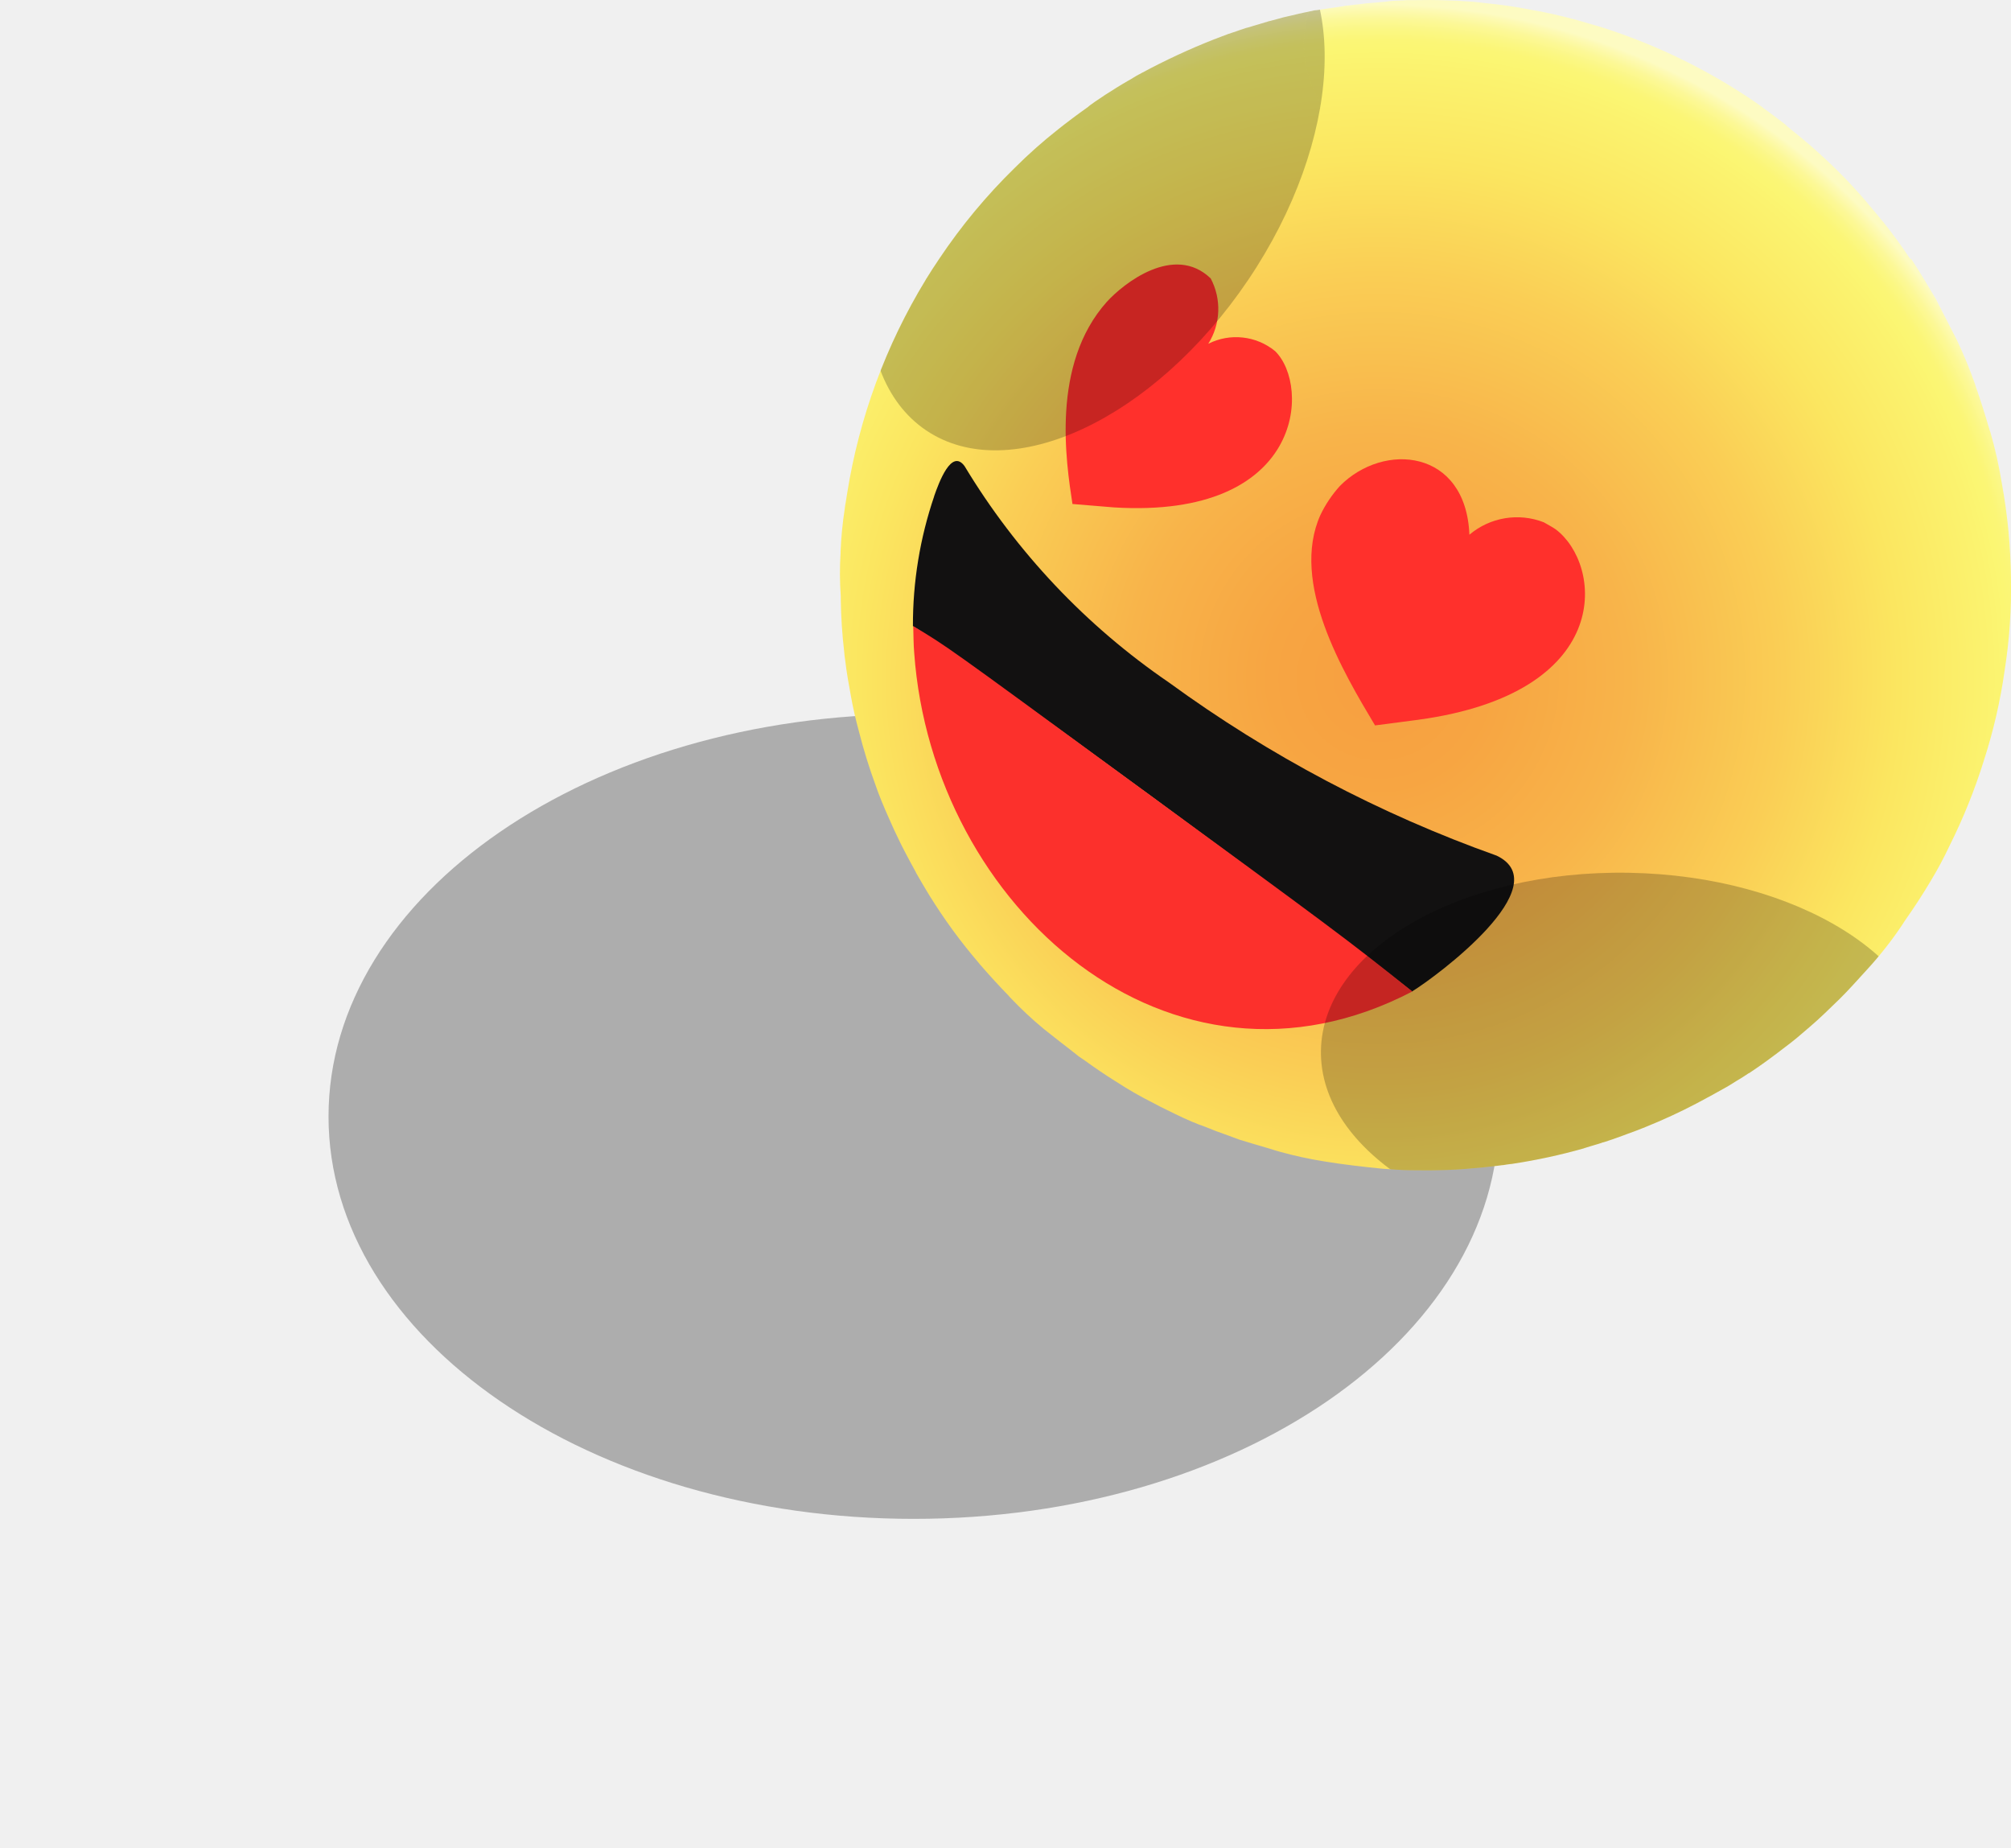
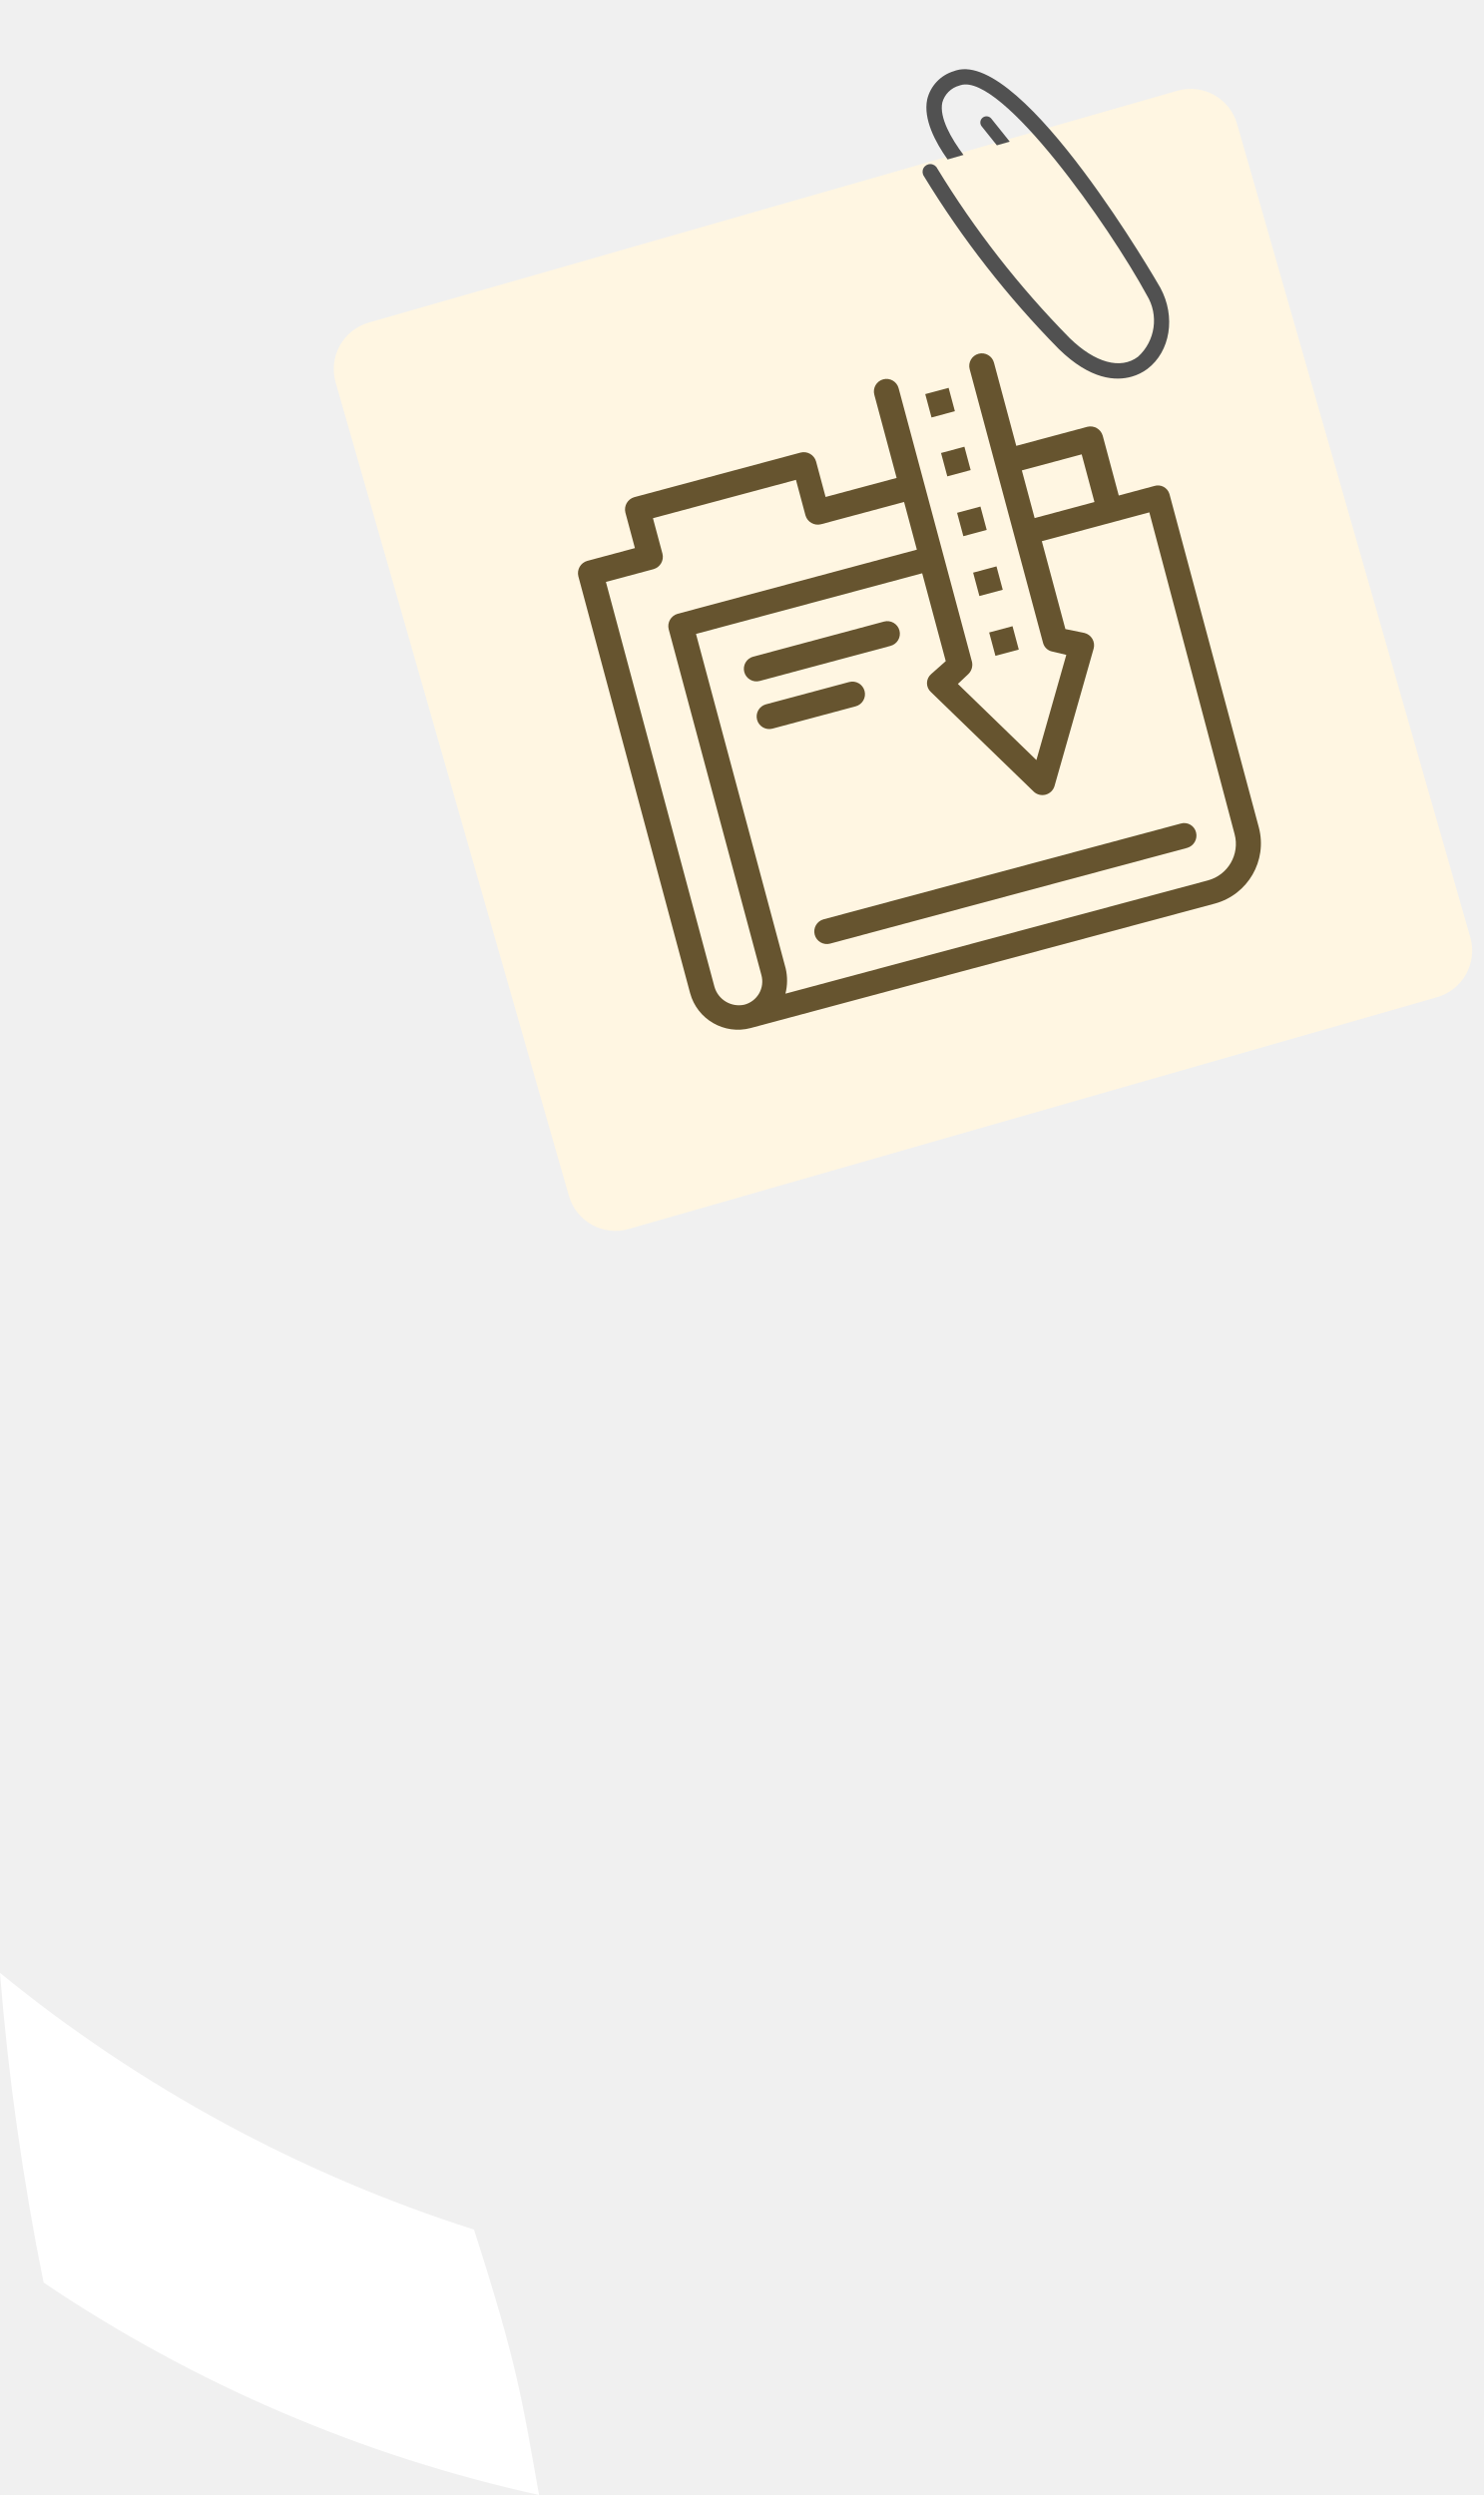
- <svg xmlns="http://www.w3.org/2000/svg" xmlns:xlink="http://www.w3.org/1999/xlink" width="82.478" height="75.758" viewBox="0 0 82.478 75.758">
+ <svg xmlns="http://www.w3.org/2000/svg" width="153.333" height="257.848" viewBox="0 0 153.333 257.848">
  <defs>
-     <radialGradient id="radial-gradient" cx="0.471" cy="0.58" r="0.575" gradientTransform="matrix(-0.999, -0.004, -0.004, 1, 0.933, 0.001)" gradientUnits="objectBoundingBox">
-       <stop offset="0" stop-color="#f79f40" />
-       <stop offset="0.163" stop-color="#f7a542" />
-       <stop offset="0.371" stop-color="#f8b44a" />
-       <stop offset="0.601" stop-color="#face55" />
-       <stop offset="0.771" stop-color="#fbe660" />
-       <stop offset="0.91" stop-color="#fbf36f" />
-       <stop offset="0.932" stop-color="#fbf672" />
-       <stop offset="0.947" stop-color="#fbf676" />
-       <stop offset="0.962" stop-color="#fbf783" />
-       <stop offset="0.978" stop-color="#fcf897" />
-       <stop offset="0.994" stop-color="#fdfab4" />
-       <stop offset="1" stop-color="#fdfbc2" />
-     </radialGradient>
    <clipPath id="clip-path">
-       <path id="Trazado_116496" data-name="Trazado 116496" d="M52.65,29.84v-.06c0-.11-.03-.77-.15-1.75-.01-.09-.02-.17-.03-.26-.02-.12-.04-.25-.06-.38a23.894,23.894,0,0,0-3.15-8.77c0-.01-.01-.01-.01-.02-.17-.29-.35-.57-.54-.85h0a23.353,23.353,0,0,0-3.06-3.74,20.449,20.449,0,0,0-1.77-1.6c-.39-.32-.78-.62-1.19-.91a.265.265,0,0,1-.06-.05l-.05-.04-.21-.15c-.26-.18-.55-.37-.86-.57h0c-.01-.01-.02-.01-.03-.02-.15-.09-.3-.19-.47-.28-.07-.04-.15-.09-.22-.13s-.12-.07-.19-.11a1.092,1.092,0,0,0-.15-.08,25.413,25.413,0,0,0-2.93-1.4c-.26-.11-.47-.18-.58-.23l-.18-.07-.18-.07c-.01,0-.02-.01-.03-.01l-.04-.01-.3-.1-.04-.01c-.01,0-.03-.01-.04-.01l-.2-.07a2.759,2.759,0,0,0-.27-.08l-.23-.07c-.04-.01-.09-.03-.13-.04-.01,0-.03-.01-.04-.01s-.03-.01-.05-.01a.636.636,0,0,1-.07-.02l-.26-.07-.22-.06c-.07-.02-.14-.03-.21-.05h-.01l-.13-.03-.25-.06-.18-.04a2.049,2.049,0,0,0-.24-.05c-.01,0-.03-.01-.04-.01-.06-.01-.12-.03-.18-.04l-.11-.02-.13-.03h-.02l-.04-.01c-.02,0-.05-.01-.07-.01a1.766,1.766,0,0,1-.2-.04.6.6,0,0,0-.12-.02h0a2.068,2.068,0,0,1-.22-.04l-.19-.03c-.03-.01-.07-.01-.11-.02a.985.985,0,0,0-.17-.02,1,1,0,0,0-.16-.02l-.27-.03-.25-.03c-.03,0-.05-.01-.08-.01h-.02a1.641,1.641,0,0,0-.23-.02l-.34-.03c-.08-.01-.16-.01-.23-.02-.09-.01-.17-.01-.26-.02s-.18-.01-.27-.02A.97.97,0,0,1,29.76,7h-.37c-.48-.01-.96-.01-1.45,0-.11,0-.21,0-.31.01s-.22.01-.32.02c-.07,0-.13.01-.19.01-.16.01-.31.02-.46.04-.05,0-.11.01-.16.01-.22.02-.43.04-.64.07-.1.01-.2.02-.3.04h-.01c-.02,0-.04.01-.06.01q-.24.03-.45.06c-.11.02-.23.04-.34.05-.26.04-.47.08-.61.11-.7.14-1.38.3-2.06.5-.41.11-.77.22-1.21.38a24.021,24.021,0,0,0-5.31,2.61h0c-.17.11-.33.22-.49.33a.265.265,0,0,0-.06.05c-.28.2-.56.4-.84.61a.423.423,0,0,1-.07.05l-.02.02-.02.02c-.01.01-.02.02-.03.02s-.02.01-.03.02c-.08.06-.15.12-.23.18-.15.12-.3.24-.44.36-.08.07-.16.13-.24.2-.16.14-.32.27-.46.4l-.02.02-.02.02c-.03.03-.07.06-.1.09-.75.69-1.21,1.19-1.24,1.22-.23.25-.46.51-.69.77-.16.19-.33.38-.5.59-.01.01-.02.03-.04.04l-.03.03c-.34.42-.69.89-1.08,1.46l-.01.01-.01.01c-.01.01-.01.02-.02.02-.18.26-.36.55-.54.86-.16.26-.32.52-.46.75l-.46.88c-.15.29-.29.56-.42.82a16.758,16.758,0,0,0-.76,1.82h0v.01c-.22.6-.42,1.23-.6,1.84l-.01.02a.037.037,0,0,1-.01.03,17.968,17.968,0,0,0-.5,2.13,23.506,23.506,0,0,0-.17,7.66,22.794,22.794,0,0,0,.82,3.68,23.944,23.944,0,0,0,1.38,3.51,15.311,15.311,0,0,0,.75,1.42c.32.56.68,1.11,1.06,1.66.04.07.09.13.13.2a16,16,0,0,0,1.39,1.8c.34.37.78.88,1.14,1.24s.83.82,1.22,1.15h0c.42.37.6.53.99.83q.72.585,1.47,1.08h.01c.16.11.32.22.49.32.19.12.38.24.55.34.09.05.22.13.36.21a.573.573,0,0,1,.07.04c.15.09.33.18.52.29.04.02.09.05.13.07a22.789,22.789,0,0,0,2.12,1c.18.07.42.17.7.28l.24.09.42.15.3.1.11.03c.01,0,.01,0,.02.01l.16.05a2.759,2.759,0,0,0,.27.08l.26.08c.01,0,.02,0,.02.01a22.1,22.1,0,0,0,2.96.66l.09.01c.08.01.17.03.27.04h.03l.23.03.53.06c.24.03.56.05.79.07s.49.03.74.04h.02c.13.01.25.01.37.01.33.01.77,0,1.1.01s.79-.03,1.13-.05c.72-.06,1.68-.17,2.39-.28a18.747,18.747,0,0,0,1.84-.38c.14-.04.28-.08.43-.12.43-.12.87-.25,1.24-.36l.43-.16c.35-.12.69-.25,1.03-.38l.17-.06c.4-.15.89-.38,1.32-.59.19-.09.37-.18.55-.28a15.71,15.71,0,0,0,1.56-.88c.02-.01.03-.02.05-.03.41-.26.82-.52,1.22-.81.09-.06.18-.12.26-.17l.44-.34c.12-.09.23-.18.35-.27l.66-.52a14.289,14.289,0,0,0,1.37-1.26l.03-.03.07-.07c.35-.35.74-.77,1.2-1.29a.138.138,0,0,0,.03-.04h0a20.958,20.958,0,0,0,2.02-2.71c.01-.01.01-.02.02-.03.19-.3.38-.61.57-.95v-.01h0c.08-.14.16-.29.24-.44.11-.2.22-.41.31-.59l.09-.18c.16-.32.31-.65.47-.99.21-.47.41-.94.56-1.36h0c.26-.7.5-1.44.71-2.23.13-.48.25-.96.33-1.41.1-.48.18-.98.25-1.5.02-.12.03-.23.05-.34.08-.69.14-1.41.16-2.14v-.13C52.68,31.04,52.68,30.45,52.65,29.84Z" transform="translate(-4.654 -6.992)" />
+       <rect id="Rectangle_377904" data-name="Rectangle 377904" width="96.918" height="105.773" fill="none" />
    </clipPath>
-     <linearGradient id="linear-gradient" x1="-0.166" y1="-323.933" x2="-1.166" y2="-323.933" gradientUnits="objectBoundingBox">
-       <stop offset="0" stop-color="#19b79c" />
-       <stop offset="0.405" stop-color="#1dbb9e" />
-       <stop offset="0.825" stop-color="#2ac8a3" />
-       <stop offset="0.997" stop-color="#31cfa6" />
-     </linearGradient>
-     <linearGradient id="linear-gradient-2" x1="-2.106" y1="-363.238" x2="-3.08" y2="-363.238" xlink:href="#linear-gradient" />
    <clipPath id="clip-path-2">
-       <path id="Trazado_116504" data-name="Trazado 116504" d="M4.652,29.65v-.06a15.757,15.757,0,0,1,.17-1.74,2.335,2.335,0,0,1,.04-.26c.02-.12.04-.25.06-.38a24.088,24.088,0,0,1,3.22-8.75c0-.01.01-.01.01-.02.18-.29.36-.57.55-.85h0a23.39,23.39,0,0,1,3.09-3.72,20.134,20.134,0,0,1,1.78-1.58q.585-.465,1.2-.9a.265.265,0,0,0,.06-.05l.05-.04.21-.15c.26-.18.55-.37.86-.56h0c.01-.01.02-.01.03-.02.15-.09.31-.19.47-.28a2.53,2.53,0,0,0,.22-.13c.06-.04.12-.07.19-.11.05-.03.1-.05.15-.08a27.308,27.308,0,0,1,2.95-1.37c.26-.1.47-.18.58-.22l.18-.06.18-.06c.01,0,.02-.01.03-.01l.05-.02.3-.1.04-.01c.01,0,.03-.01.04-.01l.2-.06c.08-.02.19-.06.27-.08l.23-.07a.647.647,0,0,0,.13-.04c.01,0,.03-.01.04-.01s.03-.01.05-.01a.637.637,0,0,0,.07-.02l.26-.07.22-.06c.07-.02.14-.03.21-.05h.01l.13-.03c.08-.02.18-.04.25-.06l.18-.04c.08-.02.16-.03.24-.05.01,0,.03-.01.04-.01a1.163,1.163,0,0,0,.18-.04l.11-.01.13-.02h.02l.04-.01c.02,0,.05-.01.07-.01l.2-.03c.04-.01.09-.01.13-.02h0l.22-.03.19-.03a.516.516,0,0,0,.11-.02.985.985,0,0,1,.17-.02c.06-.01.11-.01.16-.02l.27-.03.25-.03c.03,0,.05-.01.08-.01h.02c.07-.01.15-.01.23-.02l.34-.03c.08-.01.16-.01.23-.02a1.569,1.569,0,0,1,.24-.03,2.437,2.437,0,0,1,.27-.01.86.86,0,0,1,.16-.01l.15-.01h.24c.49-.01.97-.01,1.45.01.11,0,.21.01.31.01s.22.01.32.02c.07,0,.13.01.19.01.16.01.31.02.46.04.05.01.11.01.16.02.22.02.43.05.64.07.1.01.2.03.3.04h.01c.02,0,.04.01.06.01.16.02.31.05.45.07l.34.06c.26.05.47.09.6.11.69.14,1.38.31,2.06.52.41.11.76.23,1.21.39a24.178,24.178,0,0,1,5.28,2.65h0c.16.11.33.22.49.34a.265.265,0,0,1,.06.05c.28.2.56.41.83.62a.424.424,0,0,0,.07.05l.02.02.02.02.03.03c.01.01.02.01.02.02.08.06.15.12.22.18.15.12.3.24.44.36.08.07.16.14.24.2.16.14.31.28.46.41l.02.02.02.02c.03.03.07.06.1.09.75.69,1.2,1.2,1.23,1.23.23.25.46.51.68.78.16.19.32.38.49.59.01.01.02.03.04.04l.02.03c.33.42.69.89,1.07,1.47l.04.01.01.01c.01.01.01.02.02.02.17.26.36.56.54.86.16.26.31.53.45.75l.45.88c.15.29.29.56.42.82a18.431,18.431,0,0,1,.75,1.83h0v.01c.21.6.41,1.23.59,1.85l.01.02a.037.037,0,0,0,.01.03,17.59,17.59,0,0,1,.48,2.14,22.71,22.71,0,0,1,.37,3.87,21.465,21.465,0,0,1-.26,3.8,21.96,21.96,0,0,1-.85,3.68,23.286,23.286,0,0,1-1.41,3.5,15.244,15.244,0,0,1-.76,1.42c-.33.56-.69,1.11-1.07,1.65-.04.07-.09.13-.13.2a15.2,15.2,0,0,1-1.41,1.79c-.34.37-.79.88-1.15,1.23s-.84.82-1.22,1.14h0c-.43.37-.6.52-1,.82-.49.38-.98.74-1.48,1.07H41.9c-.16.11-.32.21-.49.31-.19.12-.38.24-.55.33-.09.05-.22.12-.36.2a.574.574,0,0,0-.07.04c-.15.08-.33.18-.52.28-.04.02-.09.05-.13.07a23.108,23.108,0,0,1-2.12.98c-.18.07-.42.17-.71.27l-.24.09-.42.15-.3.1-.11.03c-.01,0-.01,0-.02.01l-.16.05c-.08.02-.19.06-.27.08l-.26.08c-.01,0-.02,0-.02.01a23.962,23.962,0,0,1-2.96.64l-.09.01c-.08.01-.17.02-.27.04H31.8l-.23.03-.53.06c-.24.02-.56.05-.79.07s-.49.03-.74.04h-.02c-.13,0-.25.01-.37.01-.33.01-.77,0-1.1,0s-.79-.04-1.13-.06c-.72-.07-1.68-.18-2.39-.3a16.281,16.281,0,0,1-1.84-.4c-.14-.04-.28-.08-.43-.13-.43-.12-.87-.26-1.24-.37l-.43-.16c-.35-.12-.69-.25-1.03-.39l-.17-.06c-.4-.15-.88-.38-1.32-.6-.19-.09-.37-.18-.55-.28a15.612,15.612,0,0,1-1.55-.89.219.219,0,0,0-.05-.03c-.41-.26-.81-.53-1.21-.82-.09-.06-.17-.12-.25-.17L14,49.97c-.12-.09-.23-.18-.35-.27l-.66-.52a15.233,15.233,0,0,1-1.36-1.27l-.03-.03-.06-.07c-.34-.35-.74-.78-1.19-1.3a.138.138,0,0,1-.03-.04h0a21.889,21.889,0,0,1-2-2.73c-.01-.01-.01-.02-.02-.03-.18-.3-.37-.61-.56-.95v-.01h0c-.08-.14-.16-.29-.24-.44-.11-.21-.22-.41-.31-.59l-.09-.18c-.16-.32-.31-.65-.46-.99-.21-.47-.41-.95-.55-1.36h0a22.441,22.441,0,0,1-.69-2.23c-.13-.48-.24-.96-.32-1.41-.09-.49-.18-.98-.24-1.5-.02-.12-.03-.23-.04-.34a21.166,21.166,0,0,1-.14-2.14v-.13A13.347,13.347,0,0,1,4.652,29.65Z" transform="translate(-4.627 -6.983)" fill="url(#radial-gradient)" />
+       <rect id="Rectangle_378071" data-name="Rectangle 378071" width="61.2" height="61.2" transform="translate(0 0)" fill="#66542f" />
    </clipPath>
  </defs>
-   <g id="Grupo_157926" data-name="Grupo 157926" transform="translate(13.474)">
-     <ellipse id="Elipse_4737" data-name="Elipse 4737" cx="24" cy="16.5" rx="24" ry="16.5" transform="translate(0 29.284)" fill="#0b0b0b" opacity="0.292" style="mix-blend-mode: multiply;isolation: isolate" />
-     <path id="Trazado_116493" data-name="Trazado 116493" d="M4.652,29.65v-.06a15.757,15.757,0,0,1,.17-1.74,2.335,2.335,0,0,1,.04-.26c.02-.12.04-.25.06-.38a24.088,24.088,0,0,1,3.22-8.75c0-.01.01-.01.01-.02.18-.29.36-.57.55-.85h0a23.39,23.39,0,0,1,3.09-3.72,20.134,20.134,0,0,1,1.78-1.58q.585-.465,1.2-.9a.265.265,0,0,0,.06-.05l.05-.04.21-.15c.26-.18.55-.37.86-.56h0c.01-.01.02-.01.03-.02.15-.09.31-.19.47-.28a2.53,2.53,0,0,0,.22-.13c.06-.04.12-.07.19-.11.05-.03.1-.05.15-.08a27.308,27.308,0,0,1,2.95-1.37c.26-.1.47-.18.58-.22l.18-.06.18-.06c.01,0,.02-.01.03-.01l.05-.02.3-.1.04-.01c.01,0,.03-.01.04-.01l.2-.06c.08-.02.19-.06.27-.08l.23-.07a.647.647,0,0,0,.13-.04c.01,0,.03-.01.04-.01s.03-.01.05-.01a.637.637,0,0,0,.07-.02l.26-.07.22-.06c.07-.02.14-.03.21-.05h.01l.13-.03c.08-.02.18-.04.25-.06l.18-.04c.08-.02.16-.03.24-.05.01,0,.03-.01.04-.01a1.163,1.163,0,0,0,.18-.04l.11-.01.13-.02h.02l.04-.01c.02,0,.05-.01.07-.01l.2-.03c.04-.01.09-.01.13-.02h0l.22-.03.19-.03a.516.516,0,0,0,.11-.02.985.985,0,0,1,.17-.02c.06-.01.11-.01.16-.02l.27-.03.25-.03c.03,0,.05-.01.08-.01h.02c.07-.01.15-.01.23-.02l.34-.03c.08-.01.16-.01.23-.02a1.569,1.569,0,0,1,.24-.03,2.437,2.437,0,0,1,.27-.01.86.86,0,0,1,.16-.01l.15-.01h.24c.49-.01.97-.01,1.45.01.11,0,.21.01.31.01s.22.01.32.02c.07,0,.13.01.19.01.16.01.31.02.46.04.05.01.11.01.16.02.22.02.43.05.64.07.1.01.2.03.3.04h.01c.02,0,.04.01.06.01.16.02.31.05.45.07l.34.06c.26.05.47.09.6.11.69.14,1.38.31,2.06.52.41.11.76.23,1.21.39a24.178,24.178,0,0,1,5.28,2.65h0c.16.11.33.22.49.34a.265.265,0,0,1,.06.05c.28.2.56.41.83.62a.424.424,0,0,0,.07.05l.02.02.02.02.03.03c.01.01.02.01.02.02.08.06.15.12.22.18.15.12.3.24.44.36.08.07.16.14.24.2.16.14.31.28.46.41l.02.02.02.02c.03.03.07.06.1.09.75.69,1.2,1.2,1.23,1.23.23.25.46.51.68.78.16.19.32.38.49.59.01.01.02.03.04.04l.02.03c.33.42.69.89,1.07,1.47l.04.01.01.01c.01.01.01.02.02.02.17.26.36.56.54.86.16.26.31.53.45.75l.45.88c.15.29.29.56.42.82a18.431,18.431,0,0,1,.75,1.83h0v.01c.21.6.41,1.23.59,1.85l.01.02a.037.037,0,0,0,.01.03,17.59,17.59,0,0,1,.48,2.14,22.71,22.71,0,0,1,.37,3.87,21.465,21.465,0,0,1-.26,3.8,21.96,21.96,0,0,1-.85,3.68,23.286,23.286,0,0,1-1.41,3.5,15.244,15.244,0,0,1-.76,1.42c-.33.56-.69,1.11-1.07,1.65-.04.07-.09.13-.13.2a15.2,15.2,0,0,1-1.41,1.79c-.34.37-.79.88-1.15,1.23s-.84.82-1.22,1.14h0c-.43.37-.6.52-1,.82-.49.38-.98.74-1.48,1.07H41.9c-.16.11-.32.21-.49.31-.19.12-.38.24-.55.33-.09.05-.22.12-.36.2a.574.574,0,0,0-.07.04c-.15.08-.33.18-.52.28-.04.02-.09.05-.13.07a23.108,23.108,0,0,1-2.12.98c-.18.07-.42.17-.71.27l-.24.09-.42.15-.3.1-.11.03c-.01,0-.01,0-.02.01l-.16.05c-.08.02-.19.06-.27.08l-.26.08c-.01,0-.02,0-.02.01a23.962,23.962,0,0,1-2.96.64l-.09.01c-.08.01-.17.02-.27.04H31.8l-.23.03-.53.06c-.24.02-.56.05-.79.07s-.49.03-.74.04h-.02c-.13,0-.25.01-.37.01-.33.01-.77,0-1.1,0s-.79-.04-1.13-.06c-.72-.07-1.68-.18-2.39-.3a16.281,16.281,0,0,1-1.84-.4c-.14-.04-.28-.08-.43-.13-.43-.12-.87-.26-1.24-.37l-.43-.16c-.35-.12-.69-.25-1.03-.39l-.17-.06c-.4-.15-.88-.38-1.32-.6-.19-.09-.37-.18-.55-.28a15.612,15.612,0,0,1-1.55-.89.219.219,0,0,0-.05-.03c-.41-.26-.81-.53-1.21-.82-.09-.06-.17-.12-.25-.17L14,49.97c-.12-.09-.23-.18-.35-.27l-.66-.52a15.233,15.233,0,0,1-1.36-1.27l-.03-.03-.06-.07c-.34-.35-.74-.78-1.19-1.3a.138.138,0,0,1-.03-.04h0a21.889,21.889,0,0,1-2-2.73c-.01-.01-.01-.02-.02-.03-.18-.3-.37-.61-.56-.95v-.01h0c-.08-.14-.16-.29-.24-.44-.11-.21-.22-.41-.31-.59l-.09-.18c-.16-.32-.31-.65-.46-.99-.21-.47-.41-.95-.55-1.36h0a22.441,22.441,0,0,1-.69-2.23c-.13-.48-.24-.96-.32-1.41-.09-.49-.18-.98-.24-1.5-.02-.12-.03-.23-.04-.34a21.166,21.166,0,0,1-.14-2.14v-.13A13.347,13.347,0,0,1,4.652,29.65Z" transform="translate(16.349 -6.983)" fill="url(#radial-gradient)" />
-     <g id="Grupo_86225" data-name="Grupo 86225" transform="translate(20.955 0.009)" clip-path="url(#clip-path)">
-       <path id="Trazado_116494" data-name="Trazado 116494" d="M50.67,21.64a4.37,4.37,0,0,1,.18-.46C50.8,21.33,50.74,21.48,50.67,21.64Z" transform="translate(-48.844 -6.992)" fill="url(#linear-gradient)" />
-       <path id="Trazado_116495" data-name="Trazado 116495" d="M4.7,34.92c.03-.14.05-.28.08-.41C4.75,34.65,4.73,34.79,4.7,34.92Z" transform="translate(43.196 -6.992)" fill="url(#linear-gradient-2)" />
-     </g>
-     <path id="Trazado_116497" data-name="Trazado 116497" d="M25.873,27.33A16.375,16.375,0,0,0,25,32.66c2.26,1.39,16.97,12.2,20.47,14.98,1.03-.63,6.02-4.35,3.47-5.57a52.925,52.925,0,0,1-13.44-7.1,28.664,28.664,0,0,1-8.38-8.87c-.54-.75-1.06.69-1.25,1.23" transform="translate(-1.032 -6.983)" fill="#121111" />
-     <path id="Trazado_116499" data-name="Trazado 116499" d="M29.22,33.76c.75,10.43,10.52,19.05,20.43,13.88-2.65-2.12-3.33-2.62-11.66-8.71-7.45-5.46-7.45-5.46-8.81-6.27.01.33.01.77.04,1.1" transform="translate(-5.199 -6.983)" fill="#fc302c" />
-     <g id="Grupo_86231" data-name="Grupo 86231" transform="translate(40.307 18.833)">
-       <path id="Trazado_116501" data-name="Trazado 116501" d="M22.473,28.1c-1.25,2.78.93,6.44,2.24,8.63.65-.09,1.52-.19,2.17-.29,7.67-1.22,7.14-6.32,5.24-7.75-.14-.1-.34-.2-.49-.29a3.024,3.024,0,0,0-3.05.51c-.14-3.51-3.51-3.82-5.31-2a4.969,4.969,0,0,0-.8,1.19" transform="translate(-22.099 -25.816)" fill="#ff302c" />
-     </g>
-     <g id="Grupo_86232" data-name="Grupo 86232" transform="translate(30.232 10.846)">
-       <path id="Trazado_116503" data-name="Trazado 116503" d="M35.806,19.36c-2.3,2.57-1.67,6.58-1.41,8.29.51.04,1.19.1,1.7.14,7.78.48,8.08-4.98,6.61-6.41a2.529,2.529,0,0,0-2.74-.3,2.679,2.679,0,0,0,.1-2.68c-1.5-1.44-3.58.21-4.26.96" transform="translate(-34.117 -17.829)" fill="#ff302c" />
-     </g>
-     <g id="Enmascarar_grupo_59" data-name="Enmascarar grupo 59" transform="translate(20.976 0)" clip-path="url(#clip-path-2)">
-       <g id="Grupo_86233" data-name="Grupo 86233" transform="translate(-2.683 -7.272)" opacity="0.561" style="mix-blend-mode: multiply;isolation: isolate">
-         <g id="Grupo_86230" data-name="Grupo 86230" transform="translate(0)">
-           <ellipse id="Elipse_4734" data-name="Elipse 4734" cx="12.5" cy="7.5" rx="12.5" ry="7.5" transform="translate(21.707 1.557)" fill="#fff" opacity="0.743" />
-           <ellipse id="Elipse_4735" data-name="Elipse 4735" cx="12.5" cy="7.5" rx="12.5" ry="7.5" transform="translate(26.415 8.388) rotate(124)" opacity="0.387" />
-           <ellipse id="Elipse_4736" data-name="Elipse 4736" cx="12.5" cy="7.5" rx="12.5" ry="7.5" transform="matrix(-1, -0.017, 0.017, -1, 47.282, 58.274)" opacity="0.387" />
+   <g id="Group_1074269" data-name="Group 1074269" transform="translate(11965.669 12192.401)">
+     <path id="Path_609949" data-name="Path 609949" d="M85.717,124.628a148.961,148.961,0,0,1-51.205-21.949A268.773,268.773,0,0,1,30,70.67,148.961,148.961,0,0,0,78.993,97.2c4.539,14.135,4.945,17.529,6.724,27.429" transform="translate(-11995.673 -12059.182)" fill="#fff" />
+     <g id="Group_1072529" data-name="Group 1072529" transform="translate(-12855.511 -12359.207)">
+       <g id="Group_1072446" data-name="Group 1072446" transform="translate(920.856 193.52) rotate(-16)">
+         <g id="Group_1072445" data-name="Group 1072445" clip-path="url(#clip-path)">
+           <path id="Path_609694" data-name="Path 609694" d="M5,0H91.918a5,5,0,0,1,5,5V92.449a5,5,0,0,1-5,5H5a5,5,0,0,1-5-5V5A5,5,0,0,1,5,0Z" transform="translate(0 8.324)" fill="#fff6e2" />
+           <path id="Path_609692" data-name="Path 609692" d="M101.046,27.419C100.984,27.141,94.244,0,86.967,0c-.09,0-.181,0-.272.013a4.021,4.021,0,0,0-3.445,2.045c-.966,1.831-.422,4.457.315,6.549h1.708c-.753-1.969-1.355-4.4-.613-5.805a2.5,2.5,0,0,1,2.185-1.2c.049,0,.1-.007.147-.007,4.422,0,10.744,18.247,12.5,26.173a5.036,5.036,0,0,1-2.626,5.86c-2.1.813-4.446-.61-6.263-3.8A96.813,96.813,0,0,1,82.284,9.209a.8.8,0,1,0-1.543.4,98.589,98.589,0,0,0,8.475,21c2.264,3.977,4.755,4.819,6.456,4.819a4.967,4.967,0,0,0,1.764-.317c2.79-1.075,4.341-4.381,3.609-7.693" transform="translate(-16.419)" fill="#515151" />
+           <path id="Path_609693" data-name="Path 609693" d="M90.893,7.176a.638.638,0,1,0-1.178.491l.969,2.319h1.384Z" transform="translate(-18.24 -1.38)" fill="#515151" />
+         </g>
+       </g>
+       <g id="Group_1072926" data-name="Group 1072926" transform="matrix(0.966, -0.259, 0.259, 0.966, 946.634, 215.254)">
+         <g id="Group_1072917" data-name="Group 1072917" clip-path="url(#clip-path-2)">
+           <path id="Path_610763" data-name="Path 610763" d="M59.9,17.9H56.1V11.5a1.324,1.324,0,0,0-1.3-1.3H47.2V1.3a1.3,1.3,0,1,0-2.6,0V30.6a1.231,1.231,0,0,0,.7,1.1l1.3.7-5.8,9.7L35,32.4l1.3-.7a1.354,1.354,0,0,0,.7-1.1V1.3a1.3,1.3,0,1,0-2.6,0v8.9H26.8V6.4a1.323,1.323,0,0,0-1.3-1.3H7.7A1.323,1.323,0,0,0,6.4,6.4v3.8H1.3A1.324,1.324,0,0,0,0,11.5V56.1a5.121,5.121,0,0,0,5.1,5.1H54.8a6.446,6.446,0,0,0,6.4-6.4V19.1a1.241,1.241,0,0,0-1.3-1.2m-6.4,0H47.1V12.8h6.4ZM2.6,56.1V12.8H7.7A1.324,1.324,0,0,0,9,11.5V7.7H24.3v3.8a1.325,1.325,0,0,0,1.3,1.3h8.9v5.1H8.9a1.325,1.325,0,0,0-1.3,1.3v37a2.476,2.476,0,0,1-2.5,2.5,2.629,2.629,0,0,1-2.5-2.6m56-1.3a3.9,3.9,0,0,1-3.9,3.9H9.5a5.513,5.513,0,0,0,.7-2.5V20.4H34.4v9.4l-1.8.9a1.236,1.236,0,0,0-.5,1.8l7.6,12.7a1.308,1.308,0,0,0,2.2,0l7.6-12.7a1.31,1.31,0,0,0-.5-1.8l-1.8-.9V20.4H58.7Z" fill="#66542f" />
+           <rect id="Rectangle_378066" data-name="Rectangle 378066" width="2.5" height="2.499" transform="translate(39.5 28.1)" fill="#66542f" />
+           <rect id="Rectangle_378067" data-name="Rectangle 378067" width="2.5" height="2.5" transform="translate(39.5 21.7)" fill="#66542f" />
+           <rect id="Rectangle_378068" data-name="Rectangle 378068" width="2.5" height="2.5" transform="translate(39.5 15.3)" fill="#66542f" />
+           <rect id="Rectangle_378069" data-name="Rectangle 378069" width="2.5" height="2.5" transform="translate(39.5 8.9)" fill="#66542f" />
+           <rect id="Rectangle_378070" data-name="Rectangle 378070" width="2.5" height="2.5" transform="translate(39.5 2.6)" fill="#66542f" />
+           <path id="Path_610764" data-name="Path 610764" d="M53.5,52.3H15.3a1.3,1.3,0,0,0,0,2.6H53.5a1.325,1.325,0,0,0,1.3-1.3,1.26,1.26,0,0,0-1.3-1.3" fill="#66542f" />
+           <path id="Path_610765" data-name="Path 610765" d="M15.3,26.8h14a1.3,1.3,0,1,0,0-2.6h-14a1.3,1.3,0,1,0,0,2.6" fill="#66542f" />
+           <path id="Path_610766" data-name="Path 610766" d="M15.3,31.9h8.9a1.3,1.3,0,0,0,0-2.6H15.3a1.3,1.3,0,1,0,0,2.6" fill="#66542f" />
        </g>
      </g>
    </g>
  </g>
</svg>
